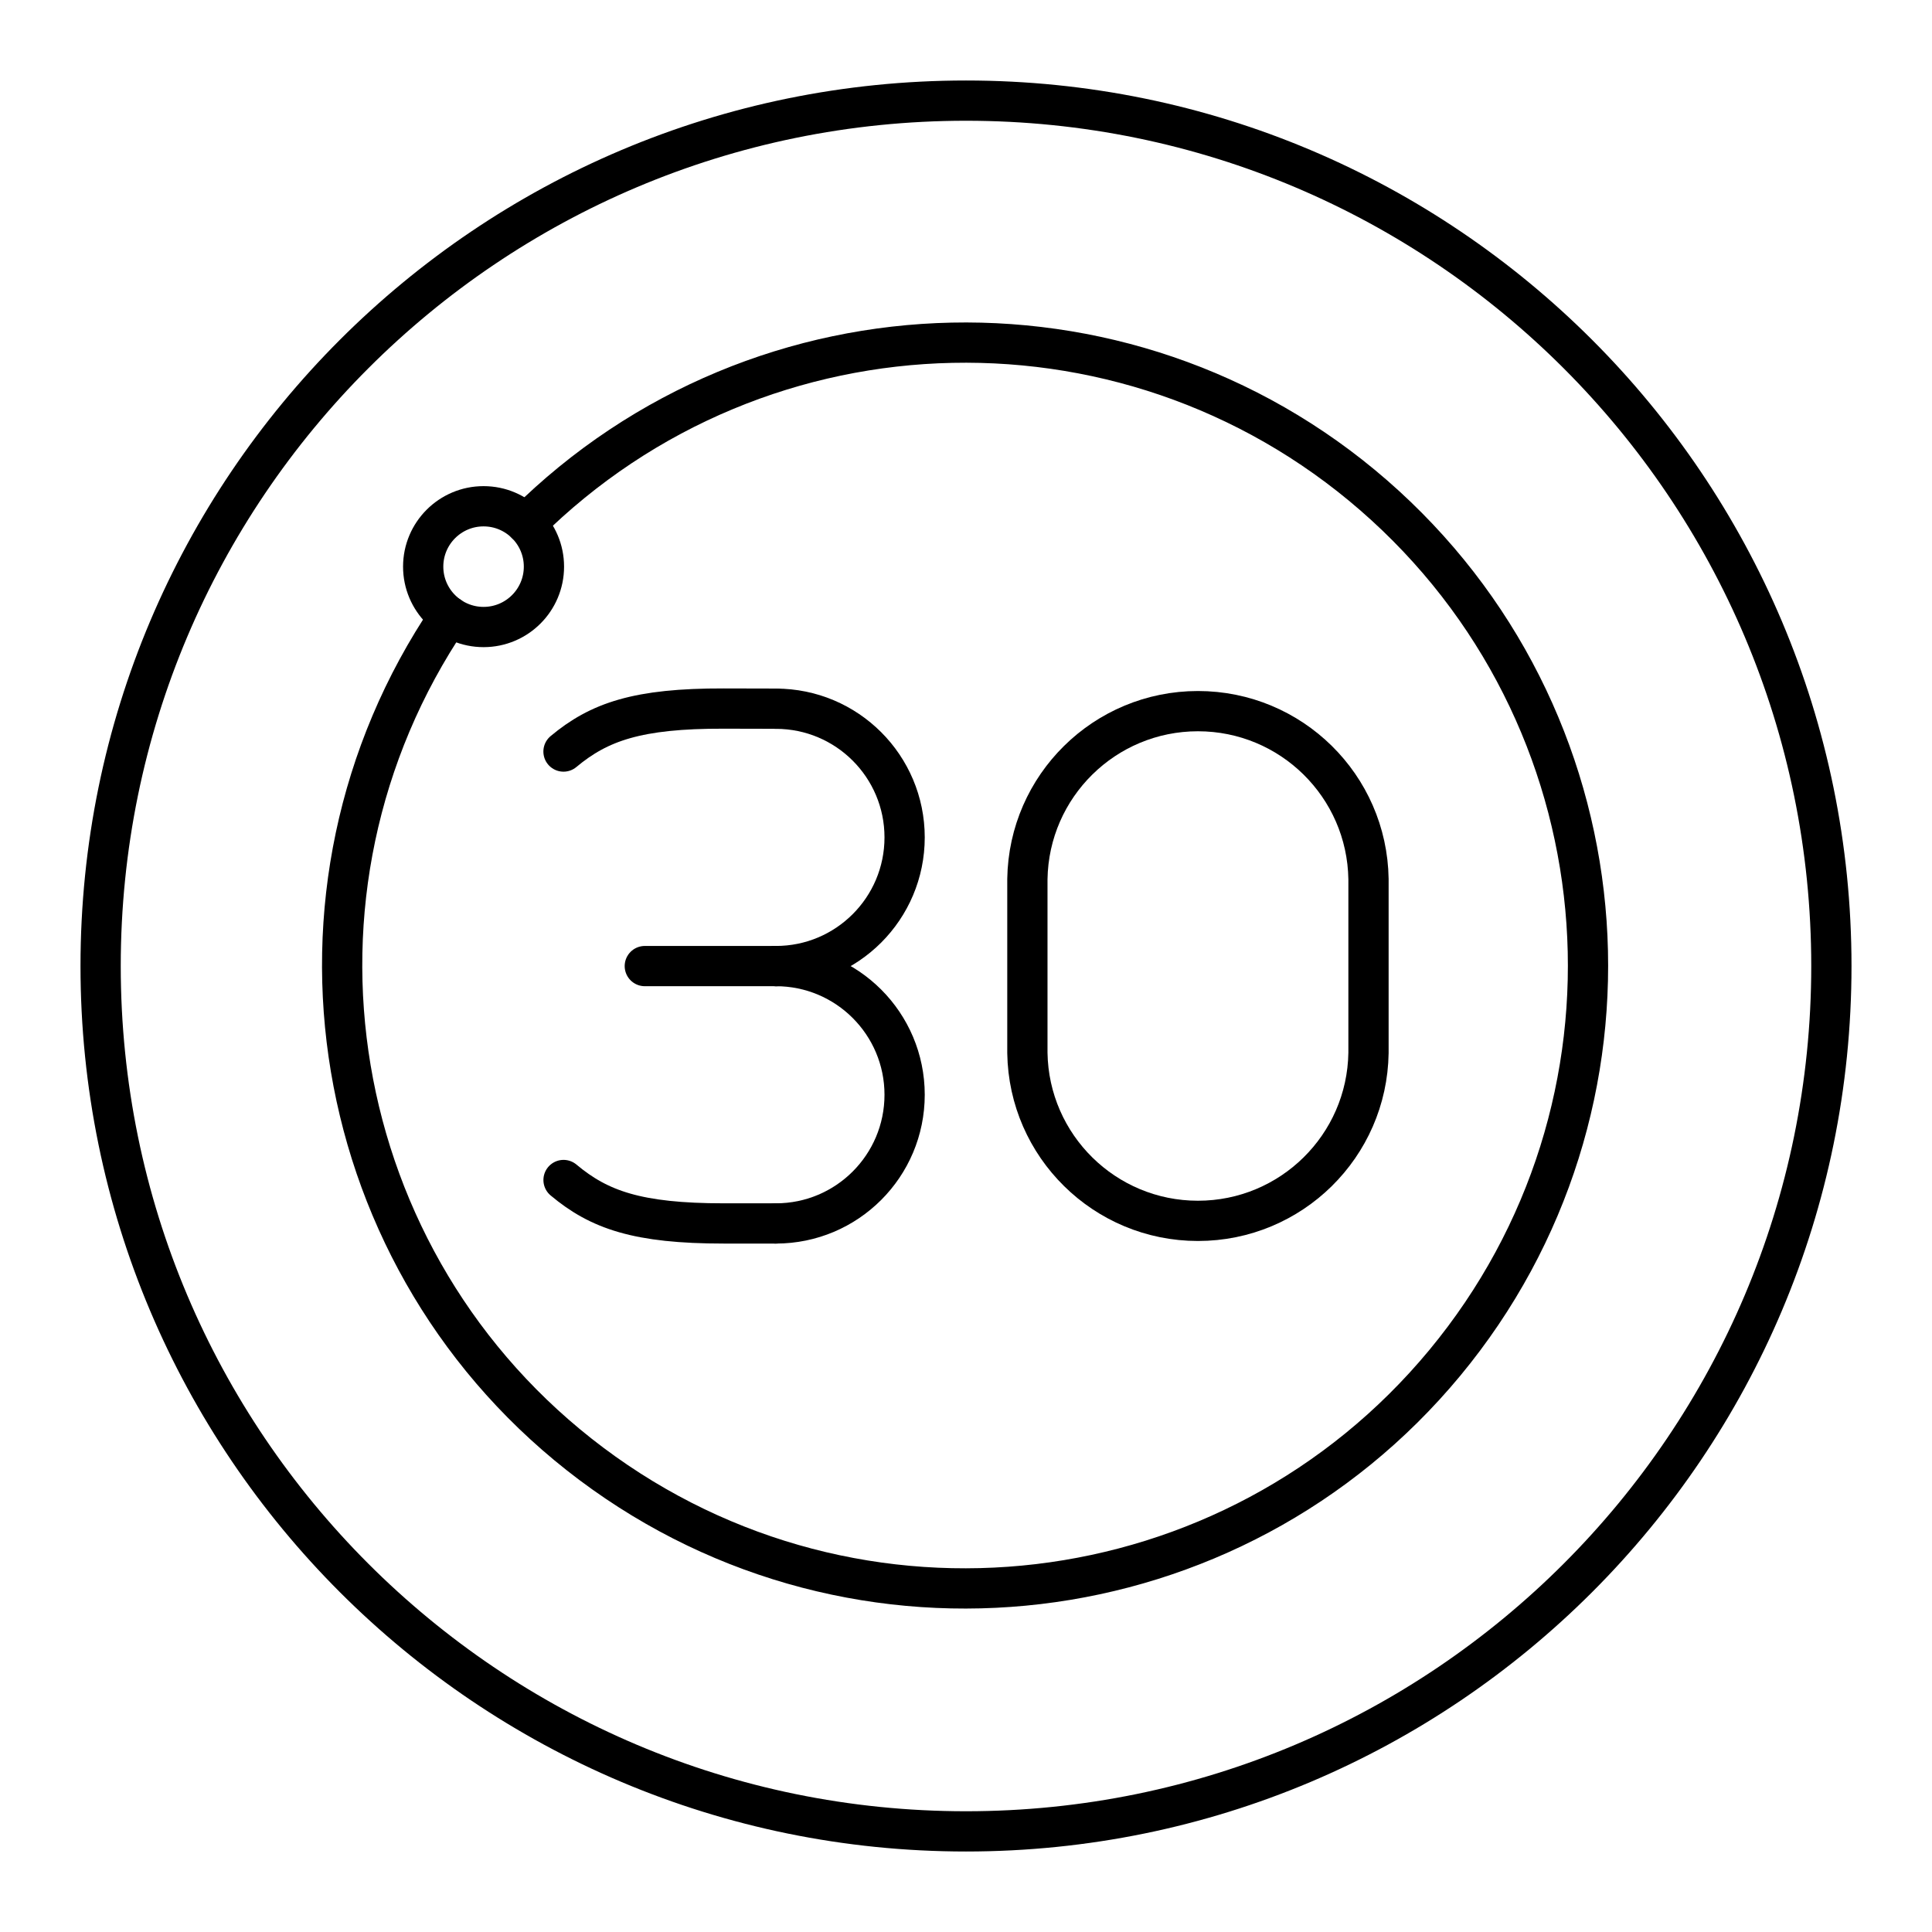
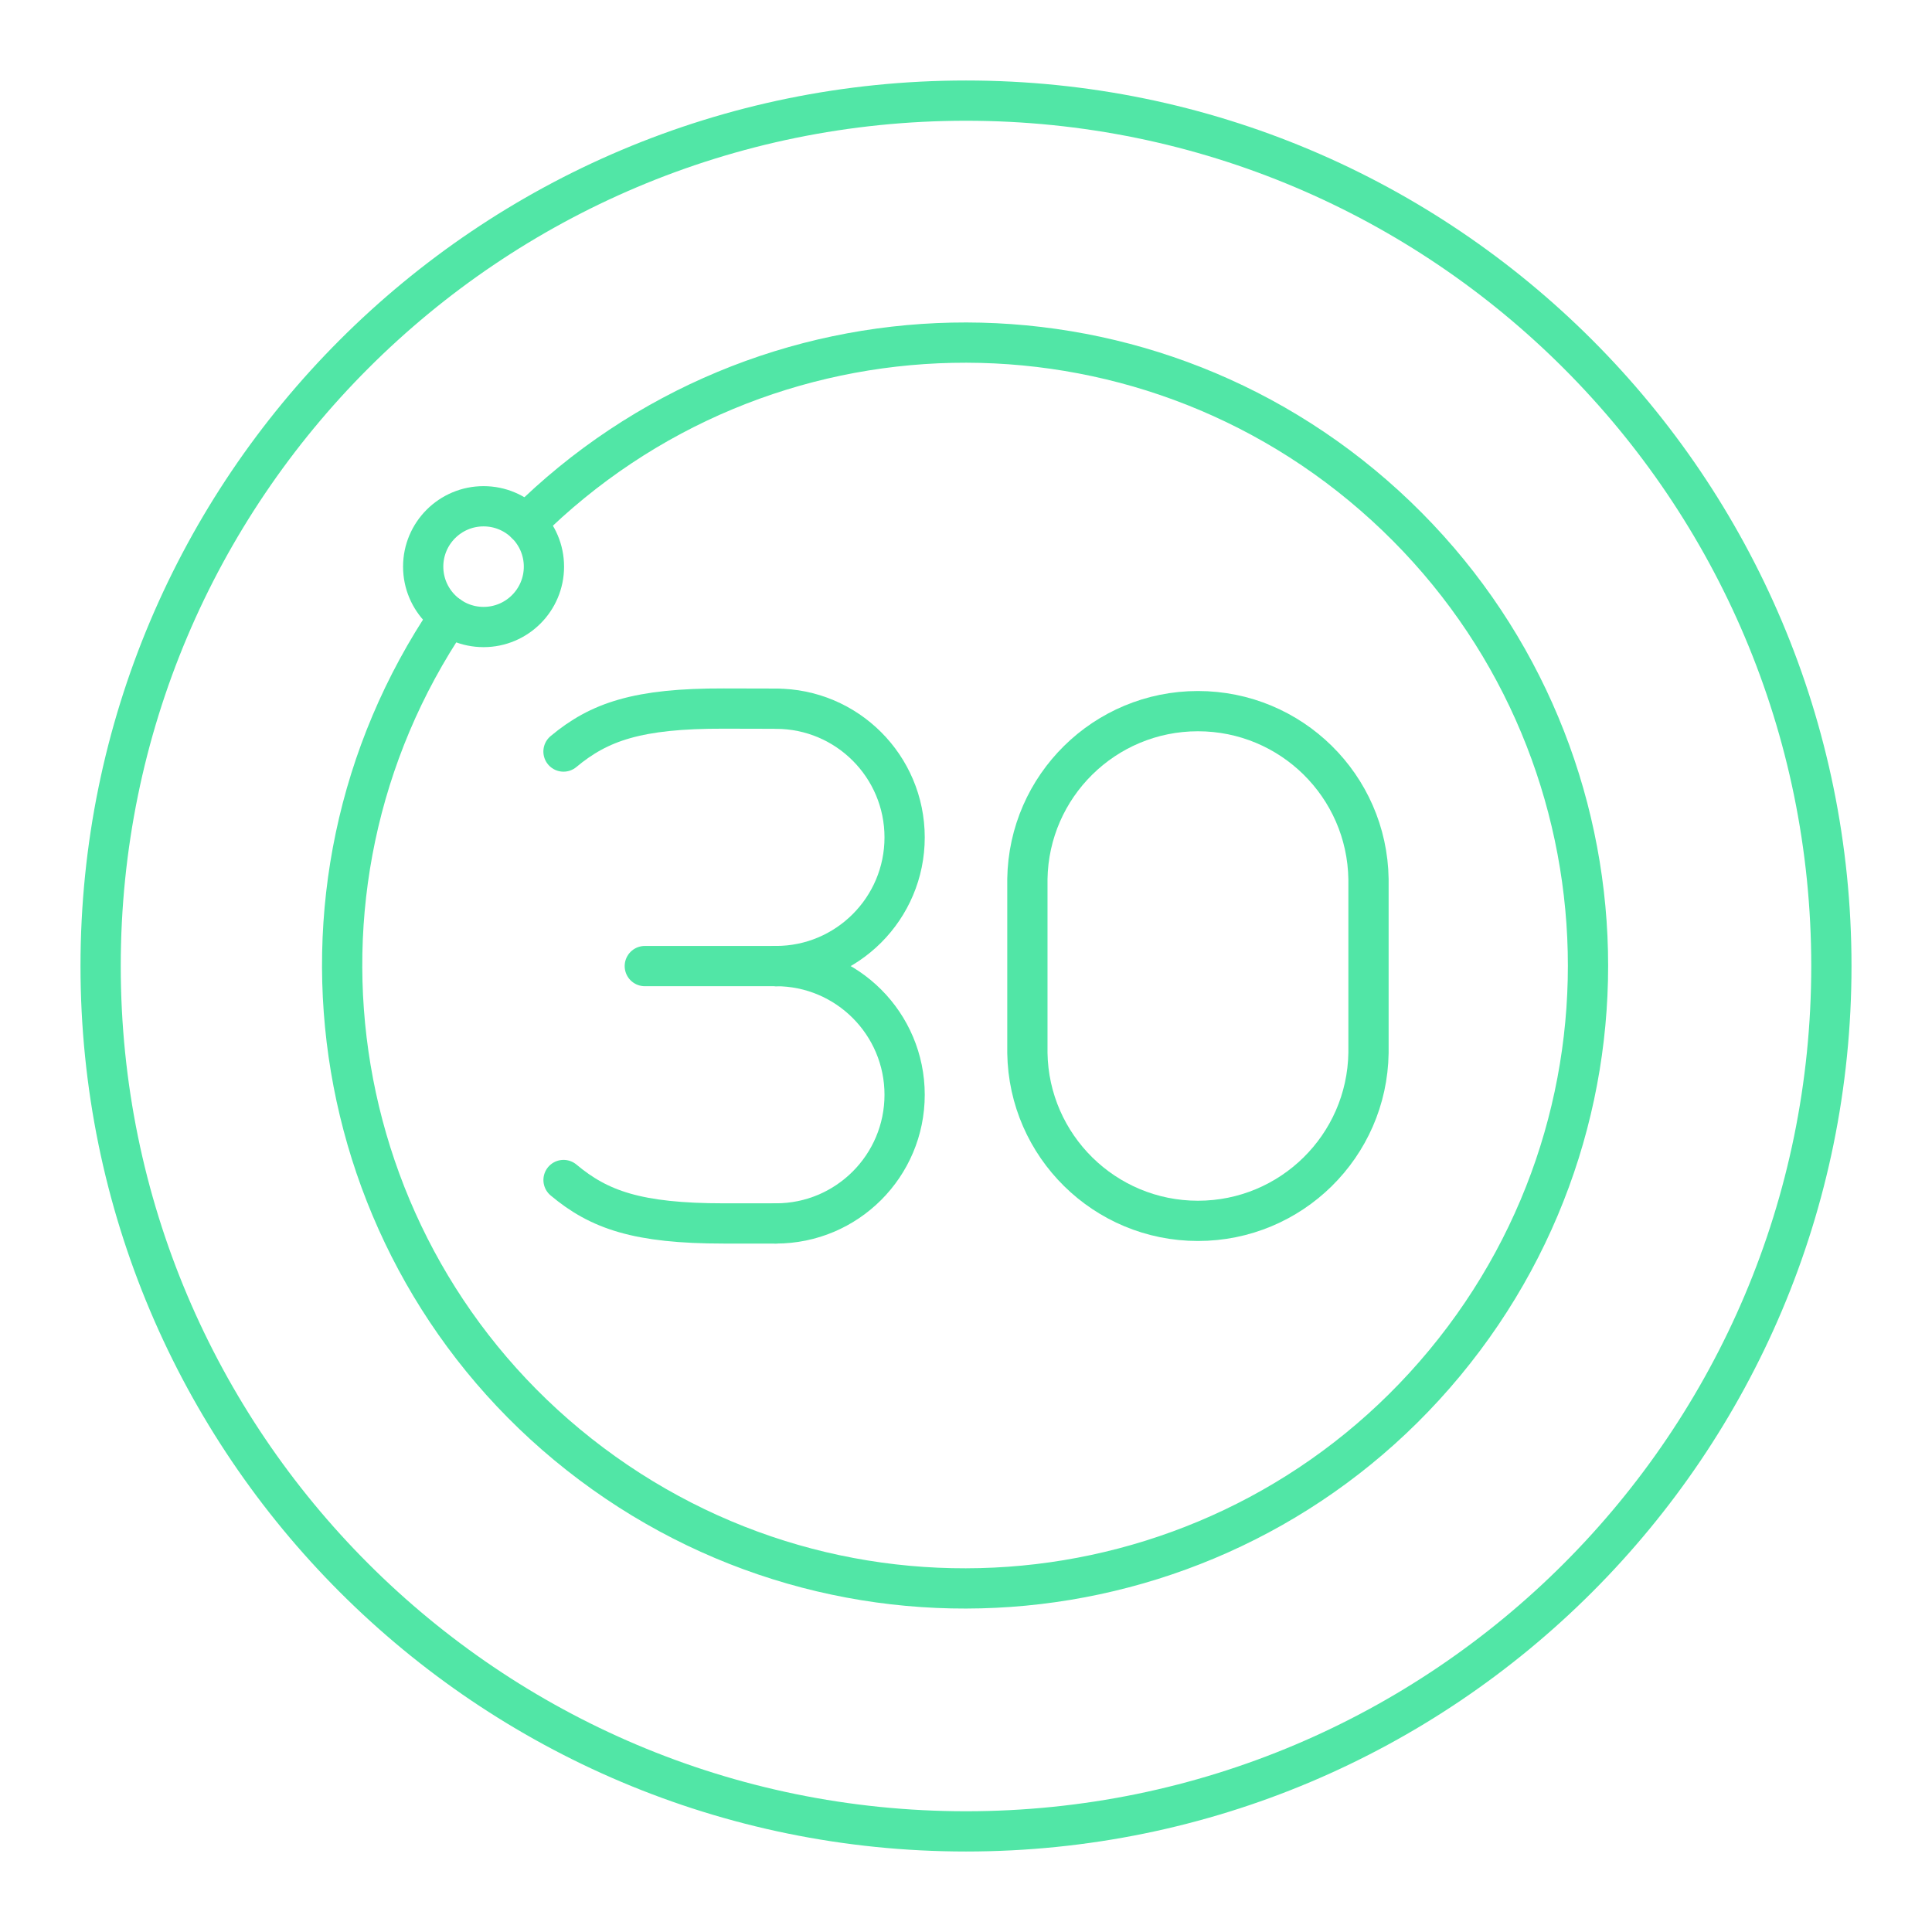
<svg xmlns="http://www.w3.org/2000/svg" width="800px" height="800px" viewBox="0 0 48 48">
  <defs>
-     <style>.a{fill:none;stroke:#000000;stroke-linecap:round;stroke-linejoin:round;}</style>
+     <style>.a{fill:none;stroke:#51e6a6;stroke-linecap:round;stroke-linejoin:round;}</style>
  </defs>
  <circle class="a" cx="24" cy="24" r="21.5" />
  <circle class="a" cx="12.014" cy="14.078" r="1.5" />
  <path class="a" d="M13.068,13.011a15.476,15.476,0,1,1-1.906,2.301" />
  <path class="a" d="M25.525,26.159a4.238,4.238,0,0,0,8.475,0V21.841a4.238,4.238,0,0,0-8.475,0Z" />
  <path class="a" d="M19.278,24.002a3.197,3.197,0,0,0,3.197-3.197h0a3.197,3.197,0,0,0-3.197-3.197" />
  <path class="a" d="M19.278,30.396a3.197,3.197,0,0,0,3.197-3.197v0a3.197,3.197,0,0,0-3.197-3.197" />
  <path class="a" d="M14.001,29.317c.883.74,1.837,1.079,3.978,1.079h1.298" />
  <path class="a" d="M14,18.672c.885-.738,1.839-1.074,3.981-1.068l1.298.003" />
  <line class="a" x1="16.02" y1="24.002" x2="19.278" y2="24.002" />
</svg>
